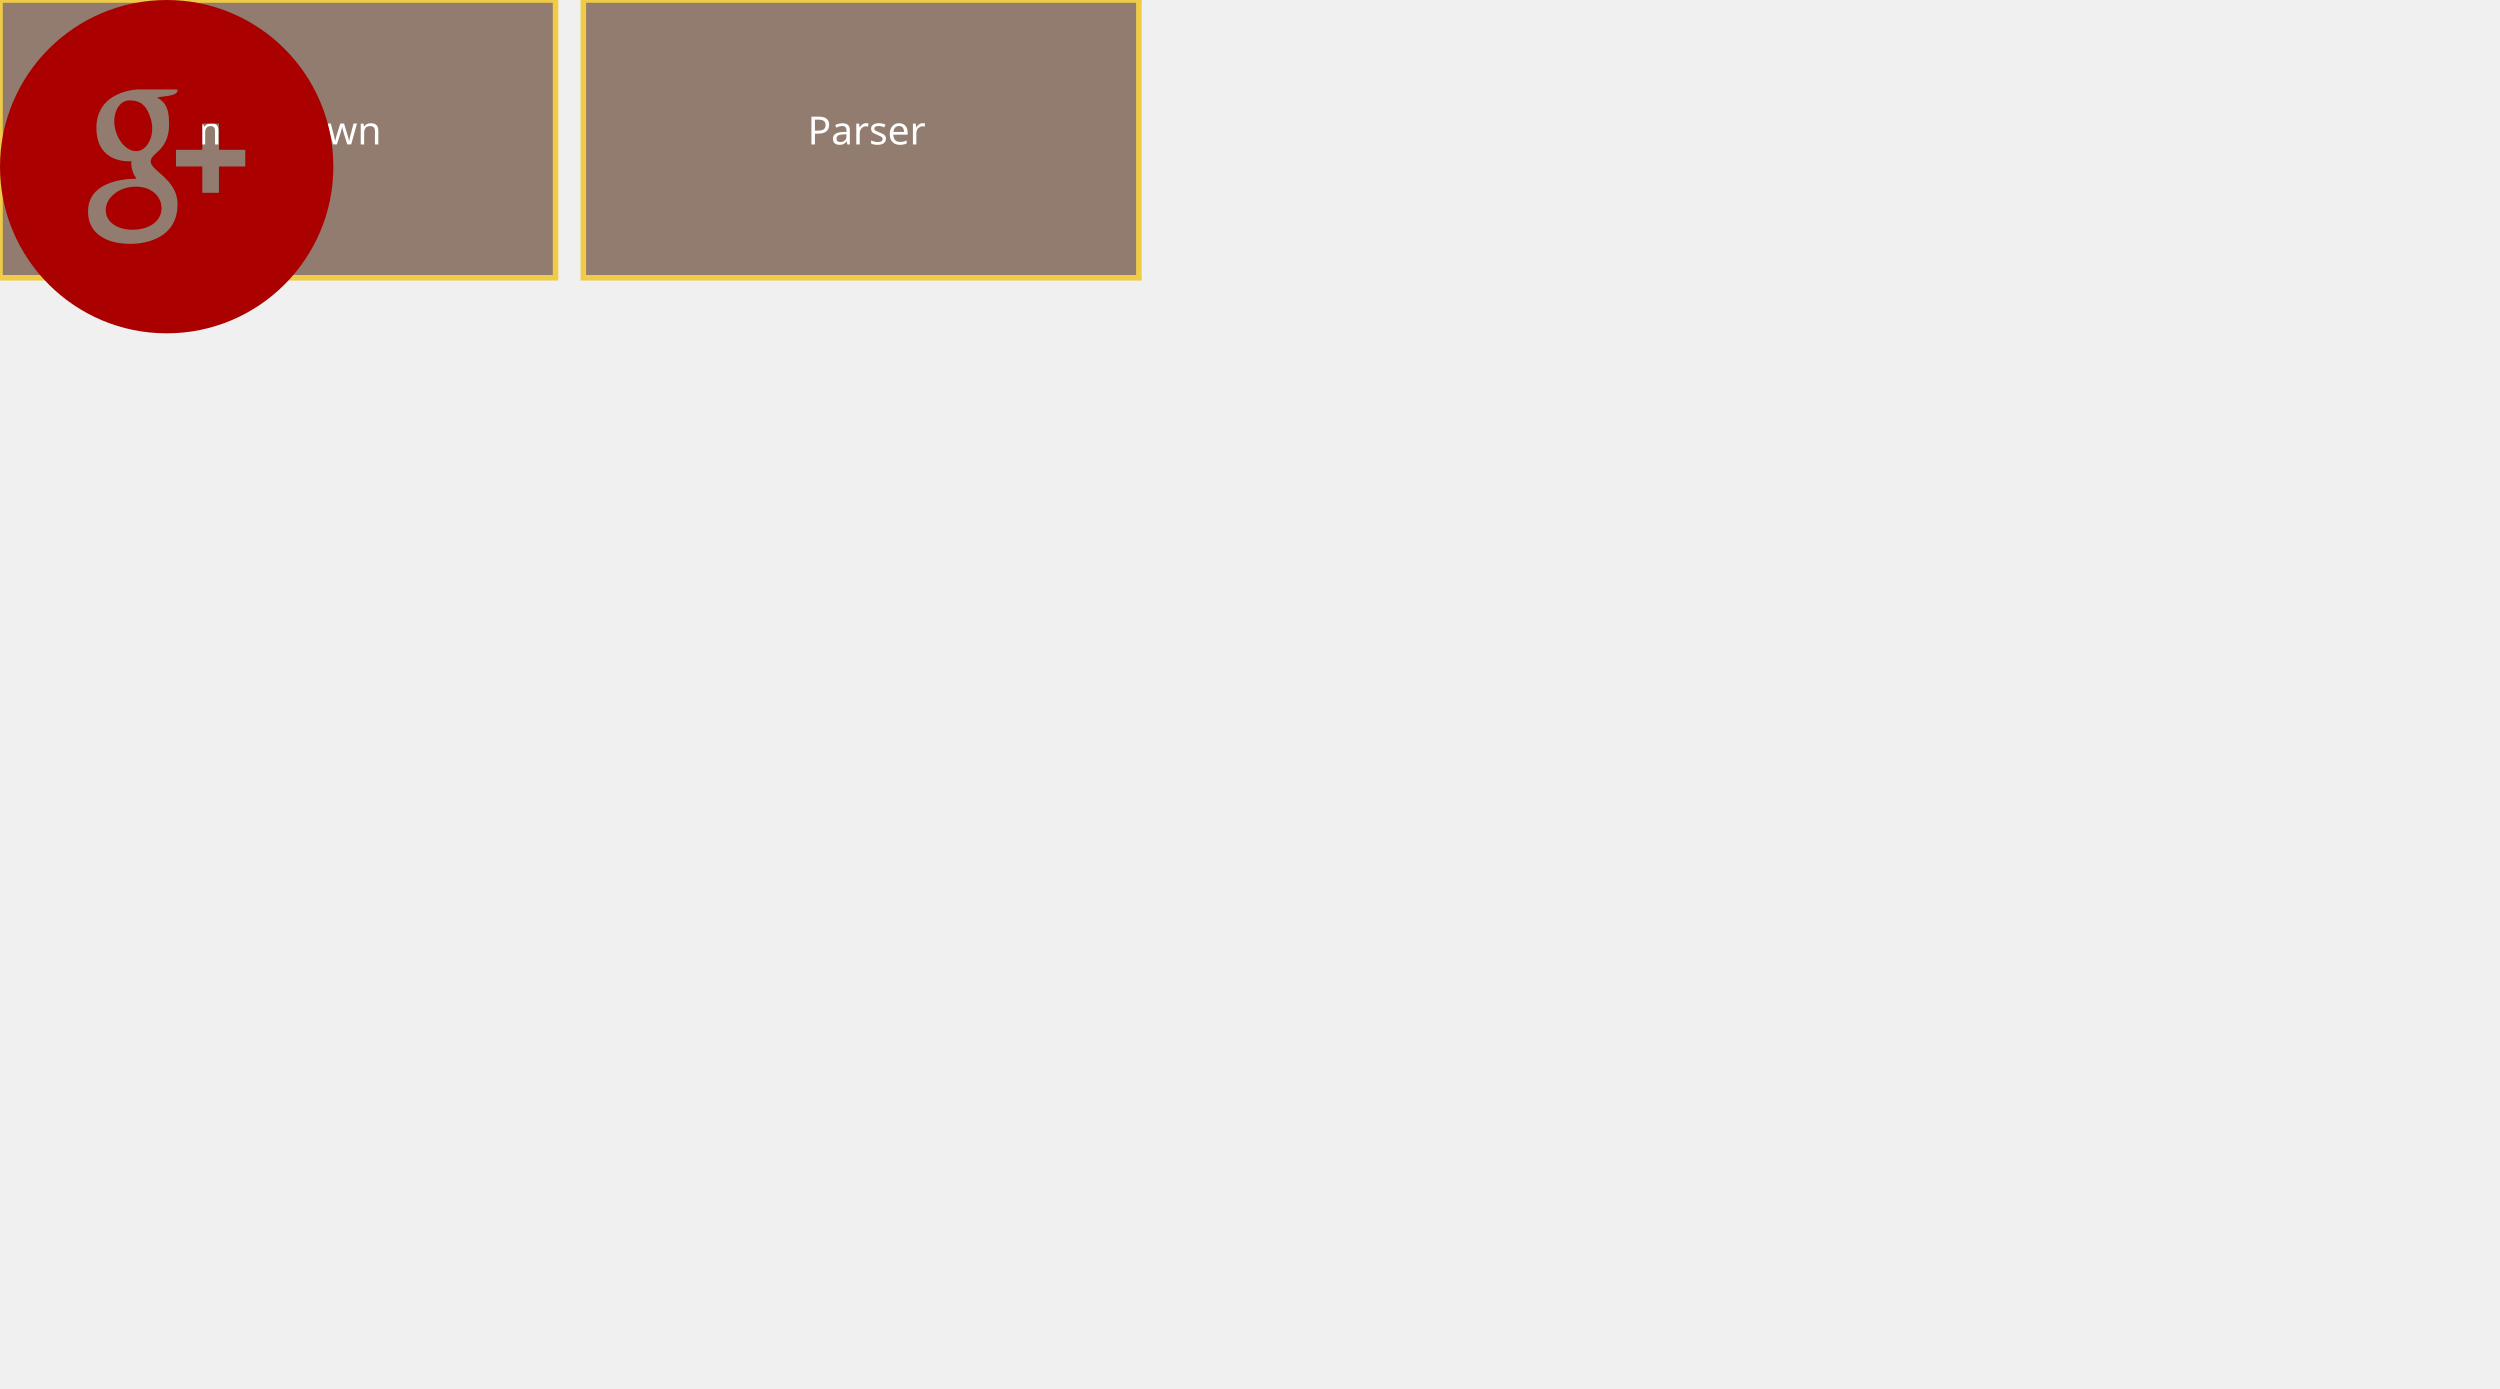
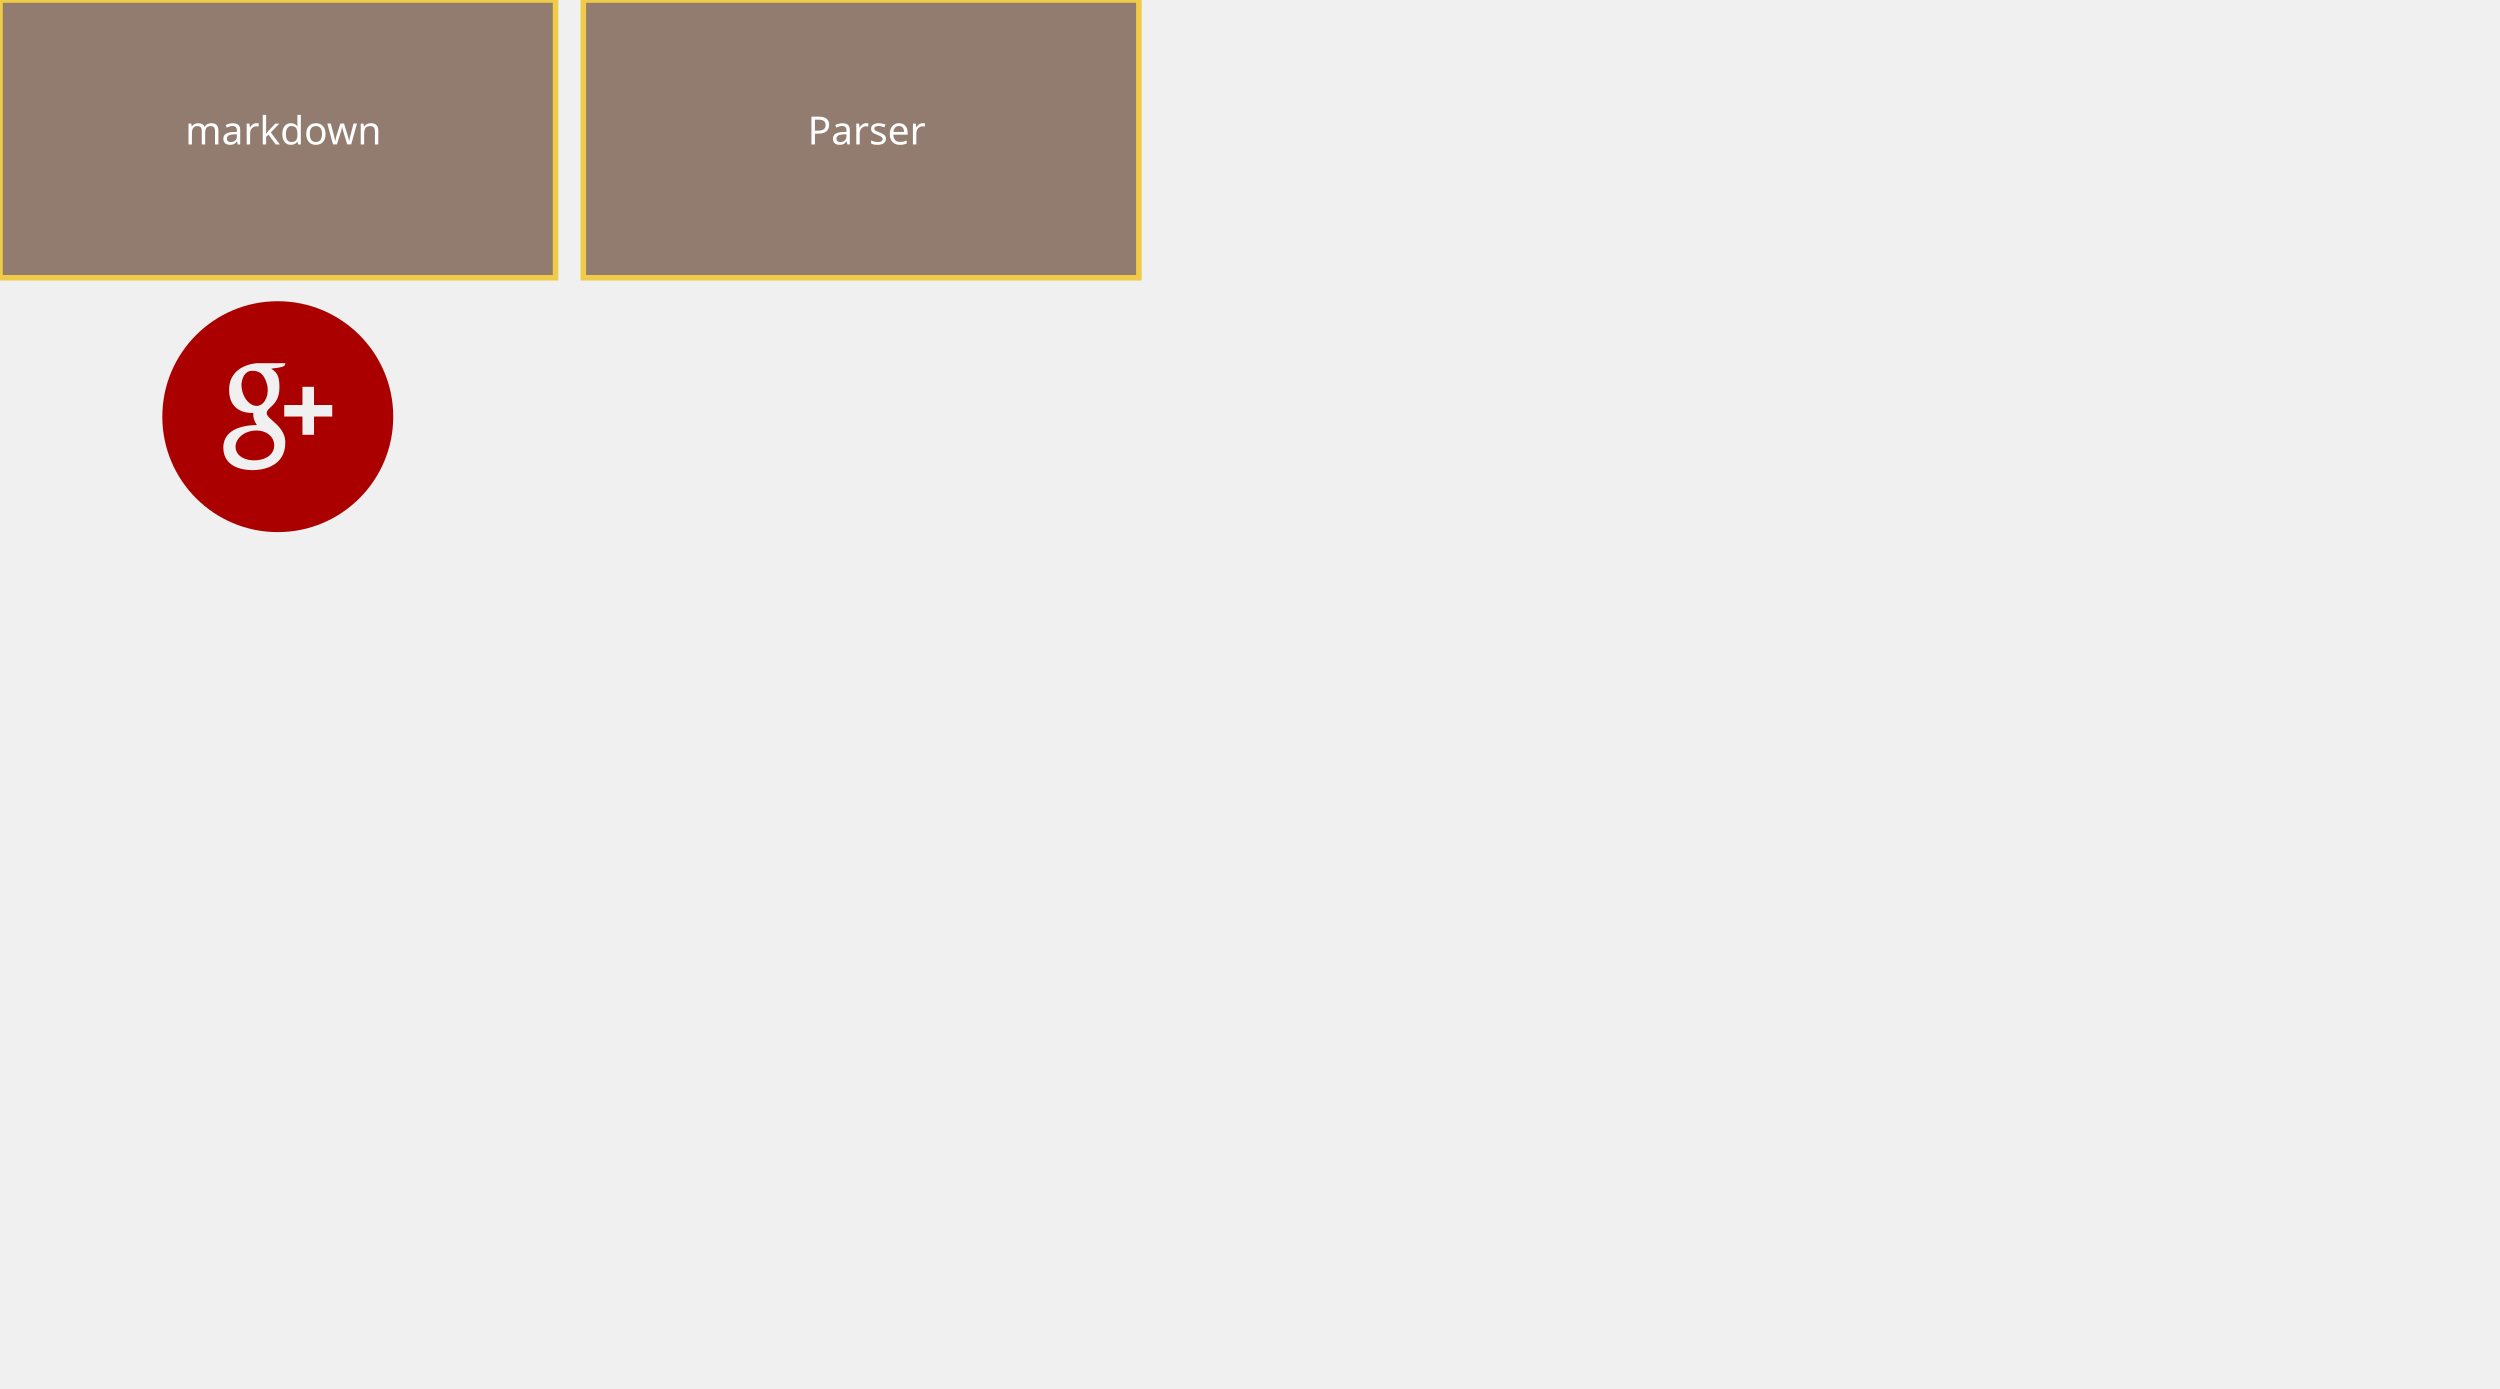
<svg width="900" height="500">
  <g font-family="Sans" font-size="14">
    <rect x="0" y="0" width="200" height="100" style="fill: #917C6F; stroke: #f0cb47; stroke-width: 2" />
    <text fill="#fff" x="102" y="52" style="text-anchor: middle">
      <tspan>
        markdown
      </tspan>
    </text>
  </g>
  <g font-family="Sans" font-size="14">
    <rect x="210" y="0" width="200" height="100" style="fill: #917C6F; stroke: #f0cb47; stroke-width: 2" />
    <text fill="#fff" x="312" y="52" style="text-anchor: middle">
      <tspan>
        Parser
      </tspan>
    </text>
  </g>
-   <g transform="translate(-314.999,-472.3631)" x="420">
-     <path d="m 363.887,539.549 c -0.325,0 -0.65,0.012 -0.975,0.039 -2.786,0.197 -5.336,1.25 -7.197,2.925 -1.838,1.66 -2.778,3.761 -2.639,5.885 0.275,4.438 5.049,7.05 10.838,6.628 5.711,-0.414 9.511,-3.703 9.224,-8.141 -0.263,-4.171 -3.889,-7.336 -9.251,-7.336 z m 39.413,-7.251 -9.472,0 0,9.476 -6.001,0 0,-9.476 -9.476,0 0,-5.997 9.476,0 0,-9.476 6.001,0 0,9.476 9.472,0 0,5.997 z m -31.759,25.827 c -3.765,1.822 -7.828,2.024 -9.402,2.024 -0.286,0 -0.46,-0.012 -0.499,-0.012 0,0 -0.101,0 -0.302,0 -2.449,0 -14.638,-0.565 -14.638,-11.662 0,-10.915 13.276,-11.763 17.35,-11.763 l 0.101,0 c -2.349,-3.138 -1.861,-6.315 -1.861,-6.315 -0.201,0.027 -0.499,0.039 -0.874,0.039 -1.54,0 -4.488,-0.252 -7.027,-1.888 -3.111,-2 -4.686,-5.413 -4.686,-10.122 0,-13.314 14.537,-13.852 14.684,-13.852 l 14.525,0 0,0.313 c 0,1.625 -2.91,1.939 -4.91,2.198 -0.677,0.101 -2.027,0.236 -2.414,0.437 3.687,1.962 4.276,5.049 4.276,9.654 0,5.235 -2.051,7.998 -4.225,9.948 -1.335,1.199 -2.399,2.147 -2.399,3.413 0,1.238 1.451,2.523 3.138,4.001 2.747,2.422 6.535,5.734 6.535,11.31 0,5.765 -2.488,9.902 -7.371,12.277 z M 375,472.363 c -33.137,0 -60.001,26.861 -60.001,60.001 0,33.137 26.864,59.997 60.001,59.997 33.137,0 60.001,-26.861 60.001,-59.997 0,-33.14 -26.864,-60.001 -60.001,-60.001 z m -5.649,43.023 c -1.513,-5.313 -3.951,-6.876 -7.739,-6.876 -0.41,0 -0.824,0.05 -1.211,0.166 -1.652,0.46 -2.952,1.834 -3.676,3.862 -0.735,2.074 -0.789,4.225 -0.151,6.675 1.153,4.388 4.264,7.561 7.414,7.561 0.414,0 0.813,-0.062 1.215,-0.174 3.424,-0.963 5.572,-6.199 4.148,-11.213" style="fill:#aa0000;fill-opacity:1;fill-rule:nonzero;stroke:none" id="path424" />
+   <g transform="translate(0,-852.3622)">
+     <path d="m 92.302,1007.341 c -0.225,0 -0.45,0.01 -0.675,0.027 -1.93,0.137 -3.696,0.866 -4.986,2.026 -1.273,1.15 -1.925,2.605 -1.828,4.077 0.19,3.074 3.498,4.884 7.508,4.592 3.956,-0.287 6.588,-2.565 6.39,-5.64 -0.182,-2.889 -2.694,-5.082 -6.409,-5.082 z m 27.303,-5.023 -6.562,0 0,6.564 -4.157,0 0,-6.564 -6.564,0 0,-4.155 6.564,0 0,-6.564 4.157,0 0,6.564 6.562,0 0,4.155 z m -22.001,17.892 c -2.608,1.262 -5.422,1.402 -6.513,1.402 -0.198,0 -0.319,-0.012 -0.346,-0.012 0,0 -0.07,0 -0.209,0 -1.697,0 -10.14,-0.391 -10.14,-8.079 0,-7.561 9.196,-8.148 12.019,-8.148 l 0.07,0 c -1.627,-2.174 -1.289,-4.375 -1.289,-4.375 -0.139,0.019 -0.346,0.027 -0.606,0.027 -1.067,0 -3.109,-0.174 -4.868,-1.308 -2.155,-1.386 -3.246,-3.75 -3.246,-7.012 0,-9.223 10.07,-9.596 10.172,-9.596 l 10.062,0 0,0.217 c 0,1.126 -2.016,1.343 -3.401,1.522 -0.469,0.07 -1.405,0.164 -1.673,0.303 2.554,1.359 2.962,3.498 2.962,6.688 0,3.627 -1.421,5.54 -2.927,6.891 -0.925,0.831 -1.662,1.488 -1.662,2.364 0,0.858 1.005,1.748 2.174,2.772 1.903,1.678 4.527,3.972 4.527,7.835 0,3.994 -1.724,6.859 -5.106,8.505 z M 100,960.798 c -22.955,0 -41.565,18.607 -41.565,41.565 0,22.955 18.61,41.562 41.565,41.562 22.955,0 41.565,-18.607 41.565,-41.562 0,-22.958 -18.61,-41.565 -41.565,-41.565 z m -3.913,29.803 c -1.048,-3.68 -2.737,-4.763 -5.361,-4.763 -0.284,0 -0.571,0.035 -0.839,0.115 -1.145,0.319 -2.045,1.271 -2.546,2.675 -0.509,1.437 -0.547,2.927 -0.105,4.624 0.799,3.04 2.954,5.238 5.136,5.238 0.287,0 0.563,-0.043 0.842,-0.121 2.372,-0.667 3.86,-4.294 2.873,-7.768" style="fill:#aa0000;fill-opacity:1;fill-rule:nonzero;stroke:none" />
  </g>
</svg>
